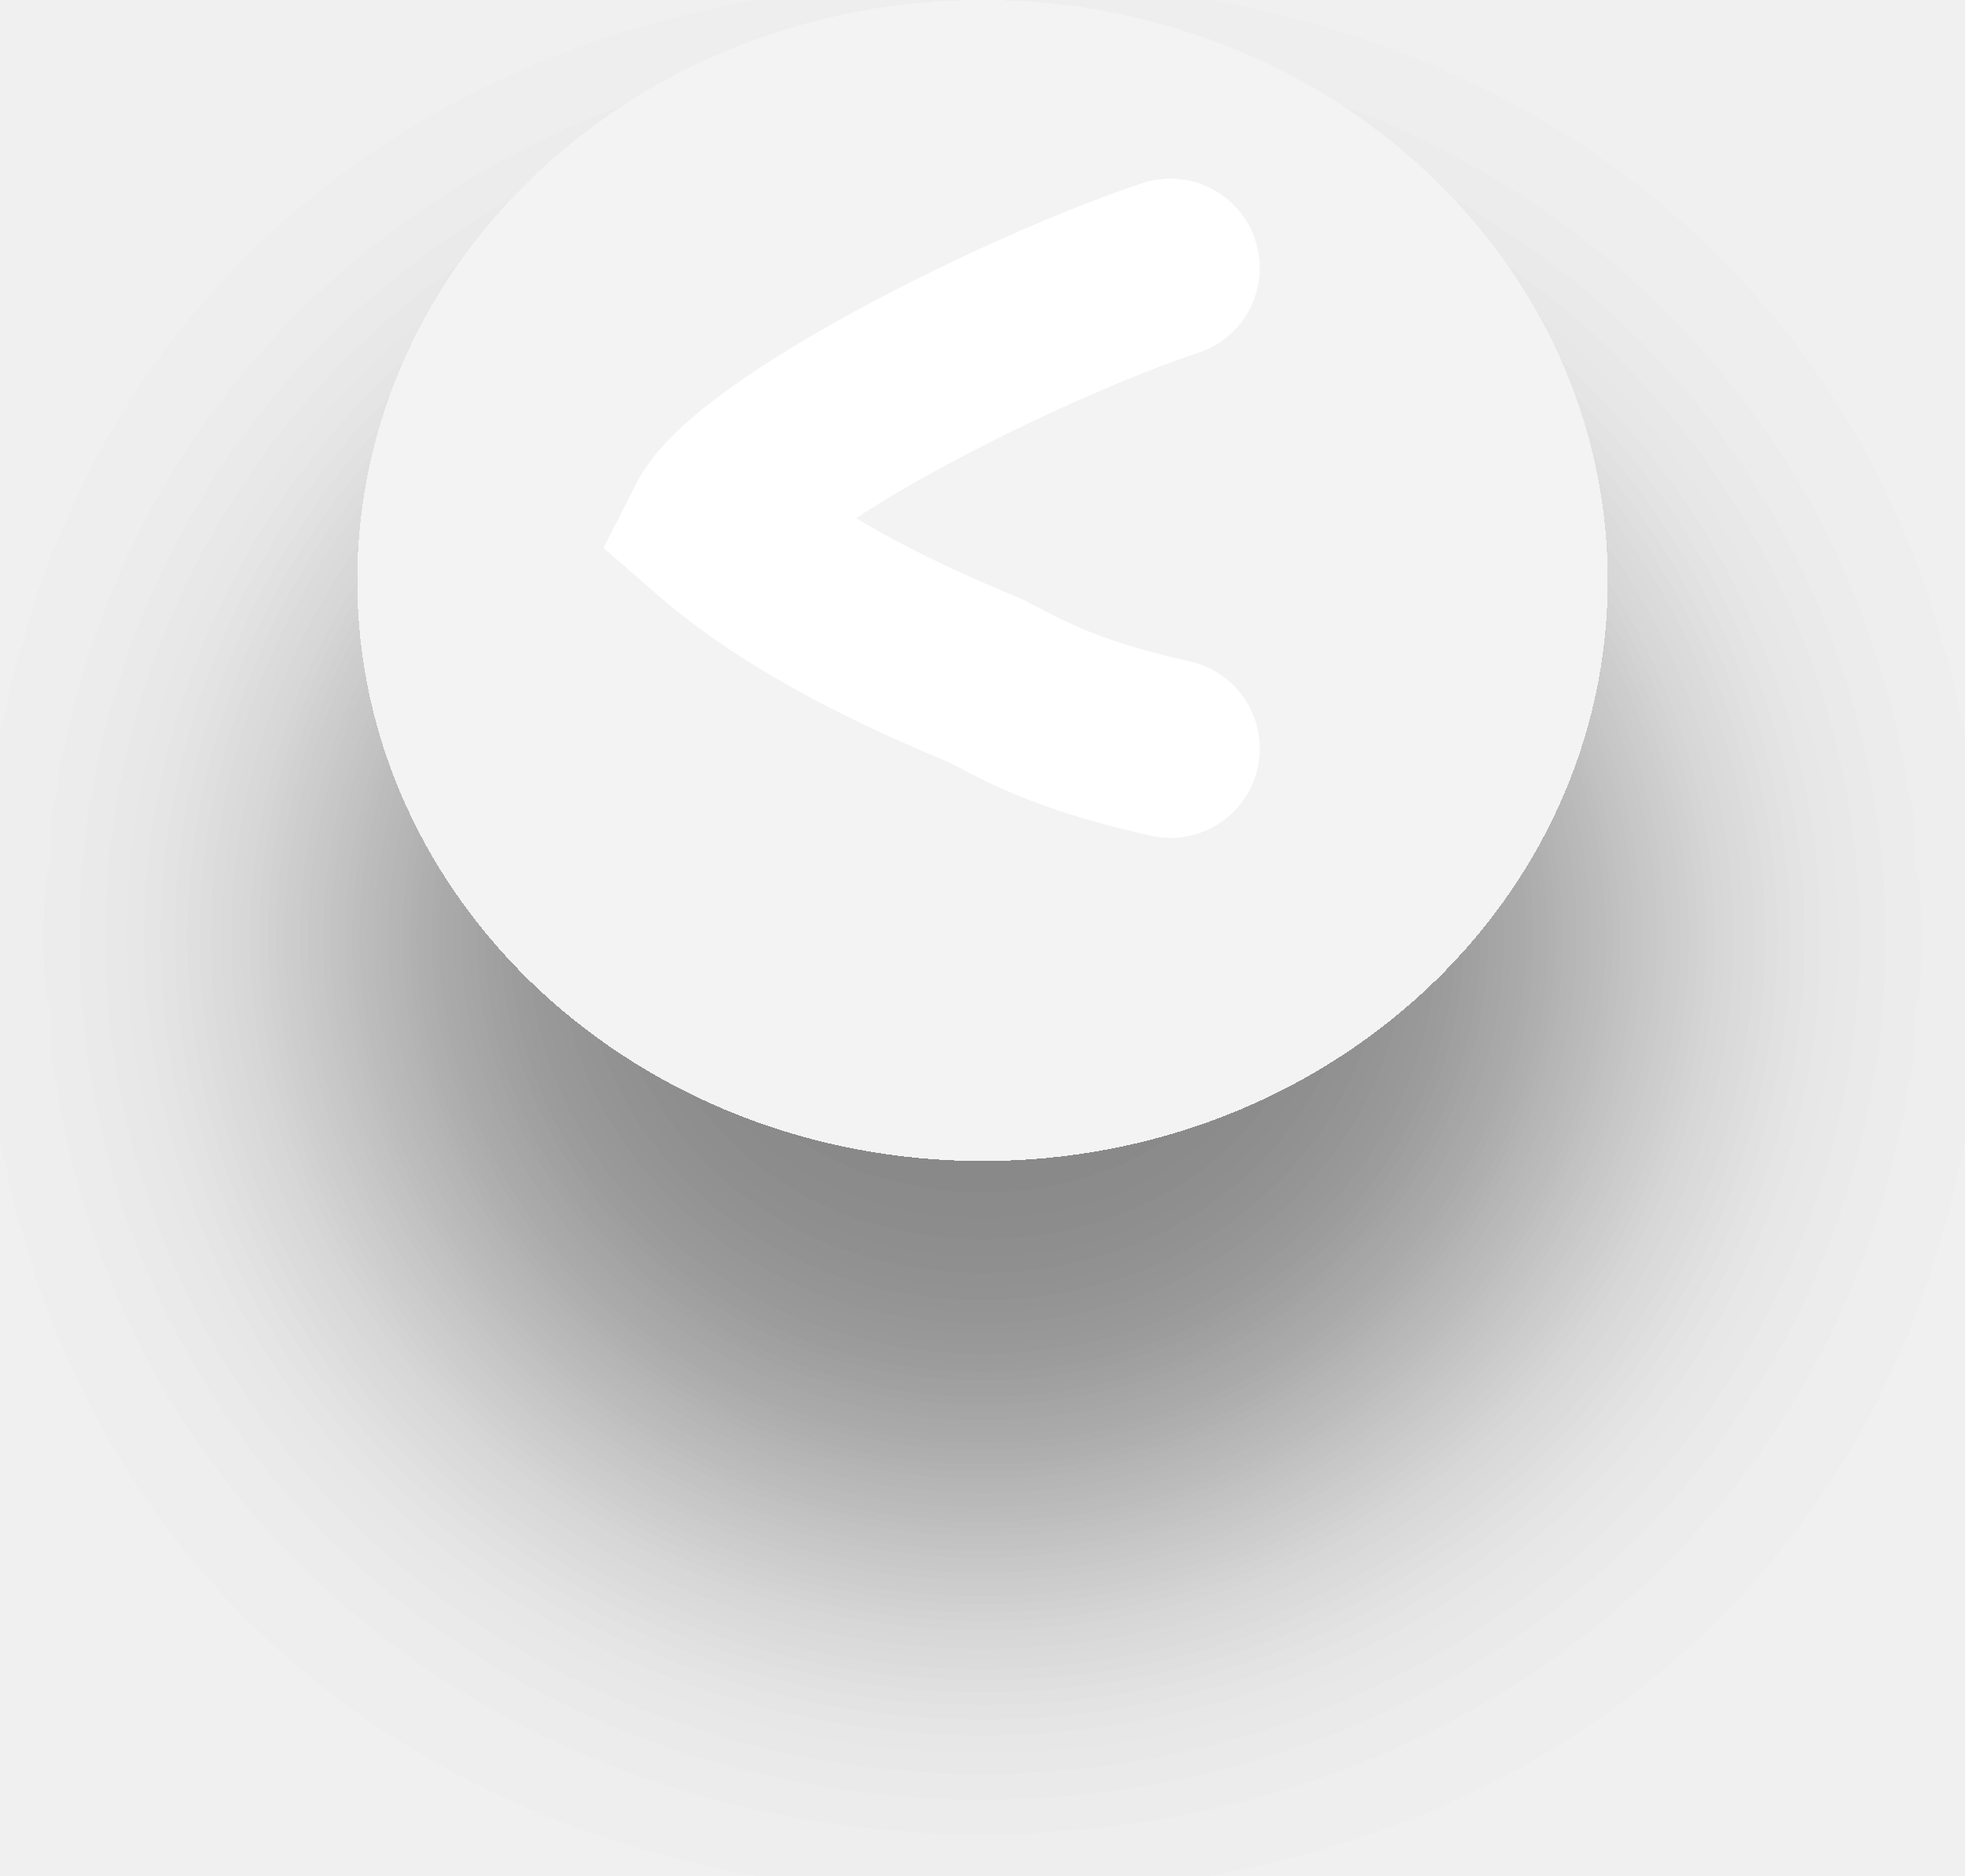
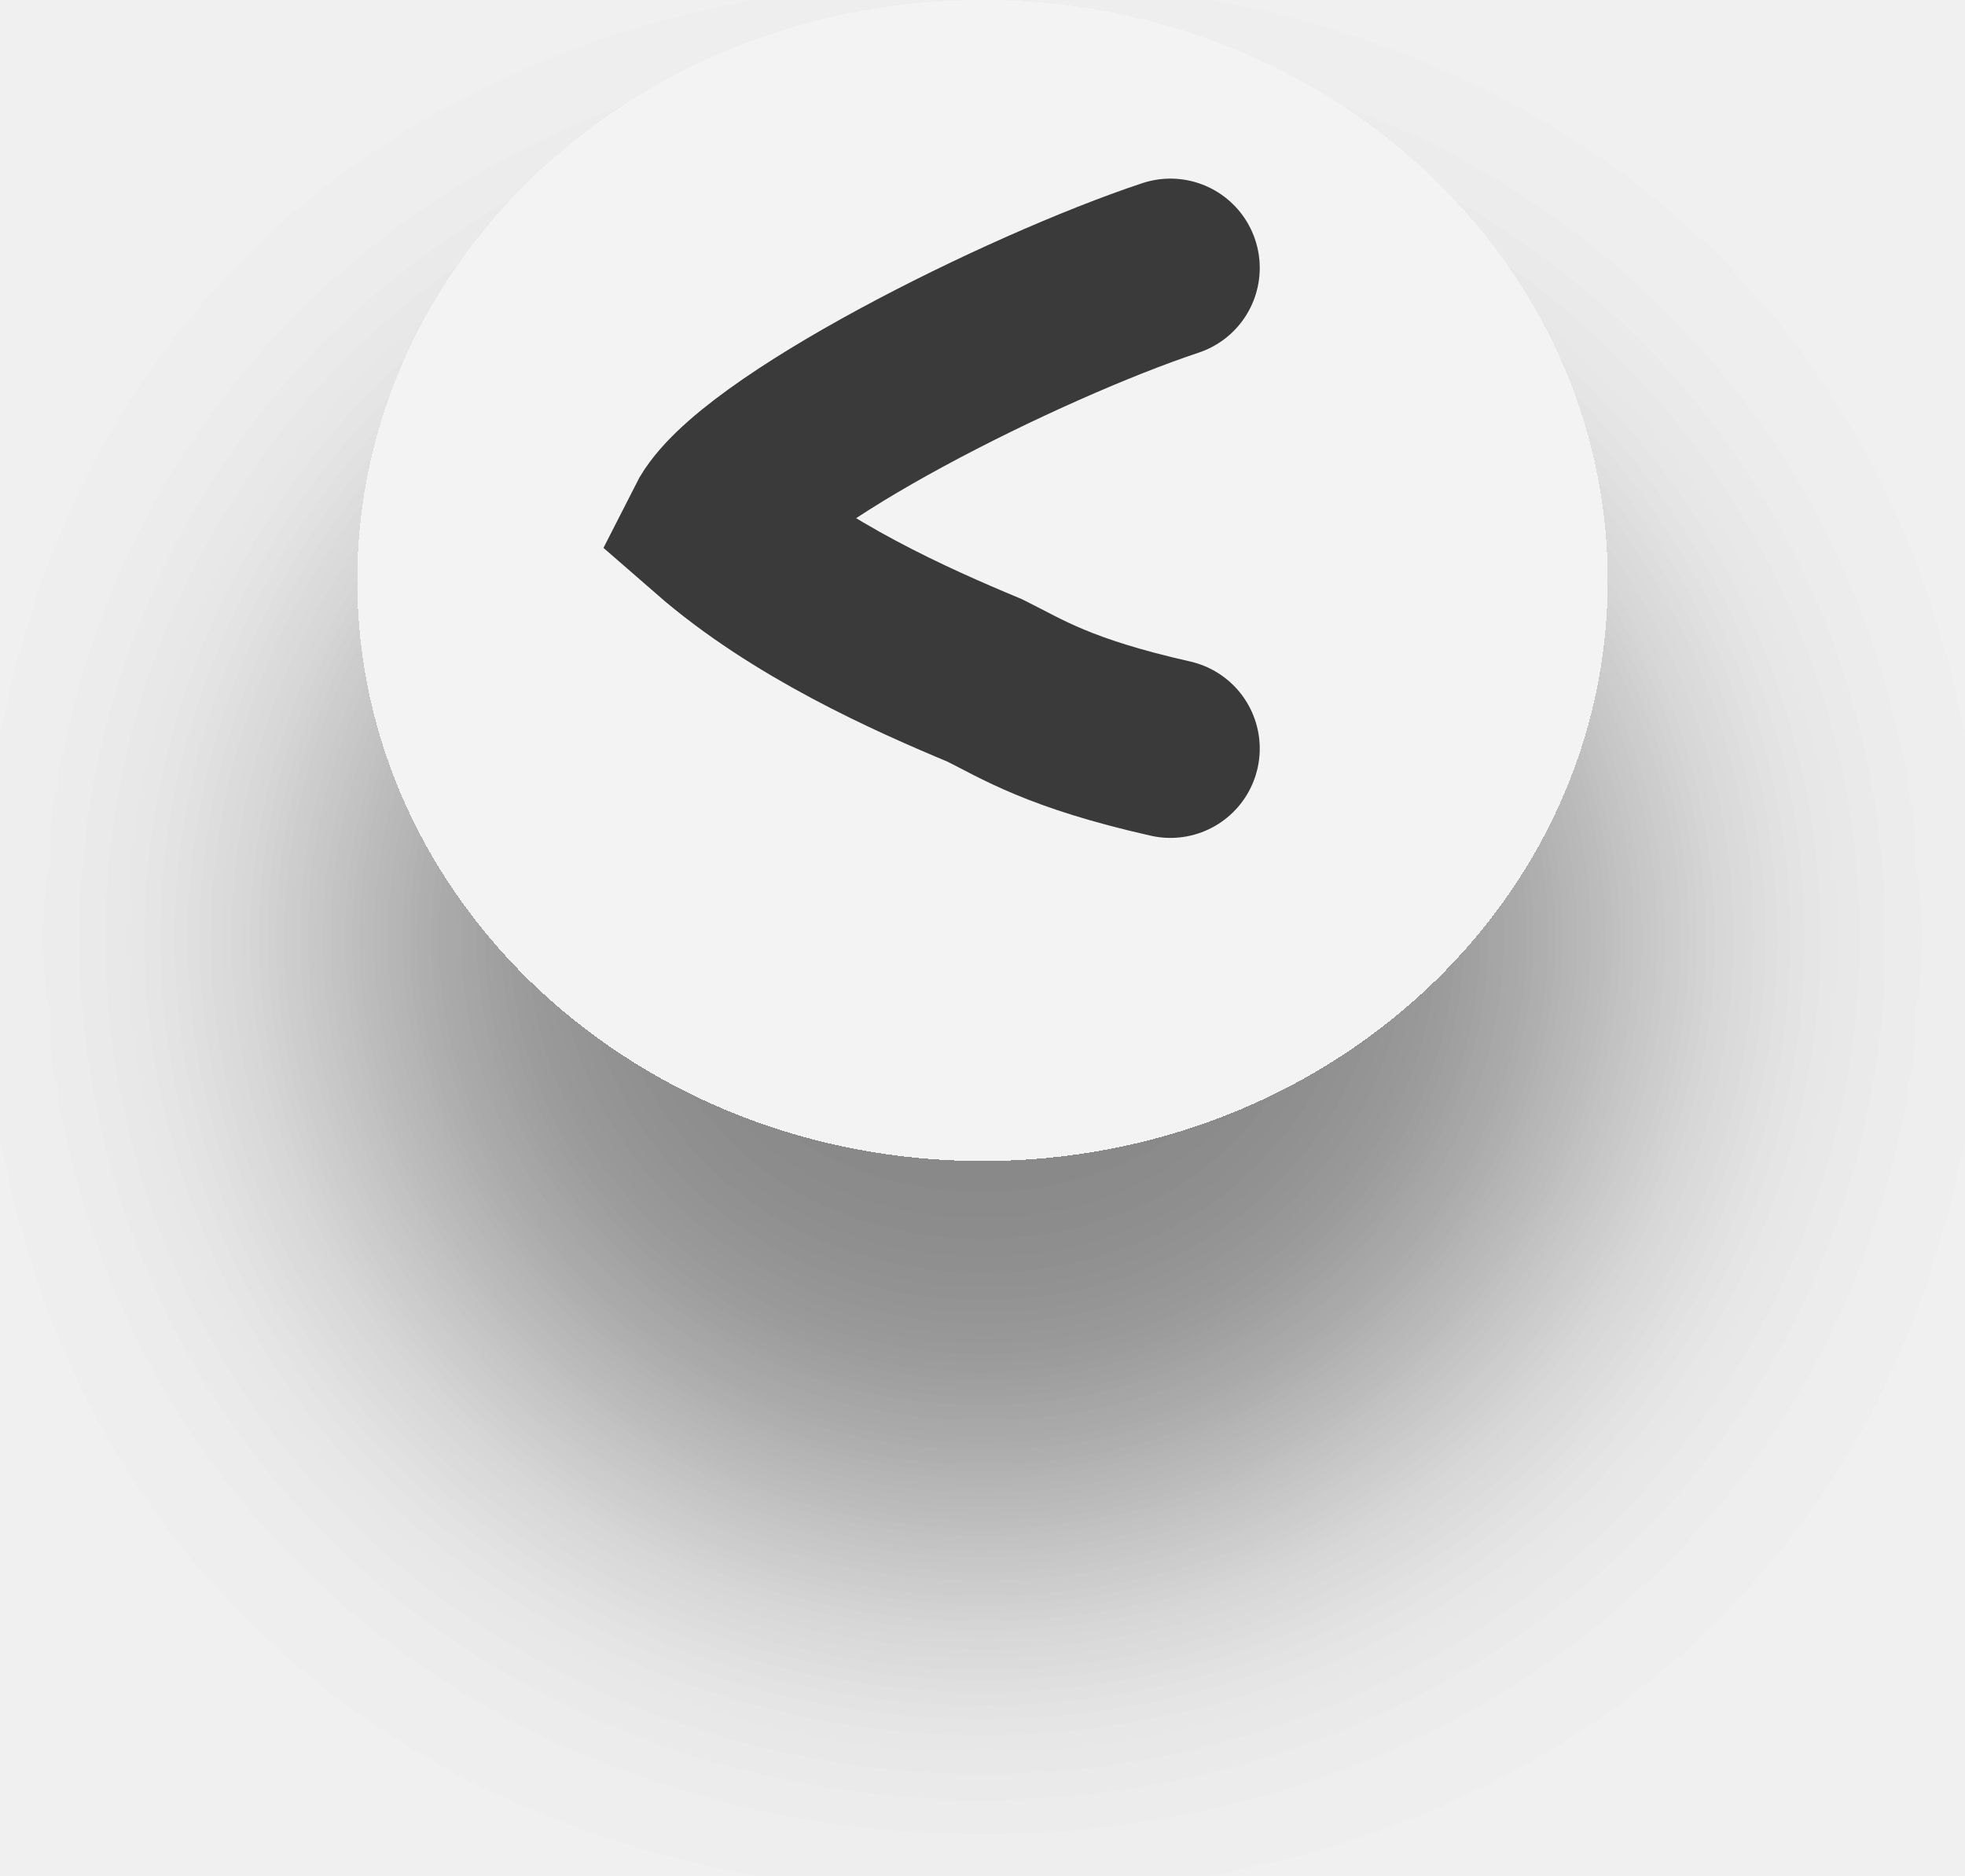
<svg xmlns="http://www.w3.org/2000/svg" width="22" height="21" viewBox="0 0 22 21" fill="none">
-   <path d="M13.104 3C11.461 3.546 8.418 5.066 8 5.892C8.948 6.718 10.202 7.276 11.028 7.62C11.444 7.827 11.854 8.1 13.104 8.382" stroke="white" stroke-width="2" stroke-linecap="round" />
+   <path d="M13.104 3C11.461 3.546 8.418 5.066 8 5.892C8.948 6.718 10.202 7.276 11.028 7.62C11.444 7.827 11.854 8.1 13.104 8.382" stroke="black" stroke-width="2" stroke-linecap="round" />
  <g filter="url(#filter0_dd_1_373)">
    <ellipse cx="11" cy="6.5" rx="7" ry="6.5" fill="white" fill-opacity="0.23" shape-rendering="crispEdges" />
  </g>
  <defs>
    <filter id="filter0_dd_1_373" x="0" y="0" width="22" height="21" filterUnits="userSpaceOnUse" color-interpolation-filters="sRGB">
      <feFlood flood-opacity="0" result="BackgroundImageFix" />
      <feColorMatrix in="SourceAlpha" type="matrix" values="0 0 0 0 0 0 0 0 0 0 0 0 0 0 0 0 0 0 127 0" result="hardAlpha" />
      <feOffset dy="4" />
      <feGaussianBlur stdDeviation="2" />
      <feComposite in2="hardAlpha" operator="out" />
      <feColorMatrix type="matrix" values="0 0 0 0 0 0 0 0 0 0 0 0 0 0 0 0 0 0 0.25 0" />
      <feBlend mode="normal" in2="BackgroundImageFix" result="effect1_dropShadow_1_373" />
      <feColorMatrix in="SourceAlpha" type="matrix" values="0 0 0 0 0 0 0 0 0 0 0 0 0 0 0 0 0 0 127 0" result="hardAlpha" />
      <feOffset dy="4" />
      <feGaussianBlur stdDeviation="2" />
      <feComposite in2="hardAlpha" operator="out" />
      <feColorMatrix type="matrix" values="0 0 0 0 0 0 0 0 0 0 0 0 0 0 0 0 0 0 0.25 0" />
      <feBlend mode="normal" in2="effect1_dropShadow_1_373" result="effect2_dropShadow_1_373" />
      <feBlend mode="normal" in="SourceGraphic" in2="effect2_dropShadow_1_373" result="shape" />
    </filter>
  </defs>
</svg>
